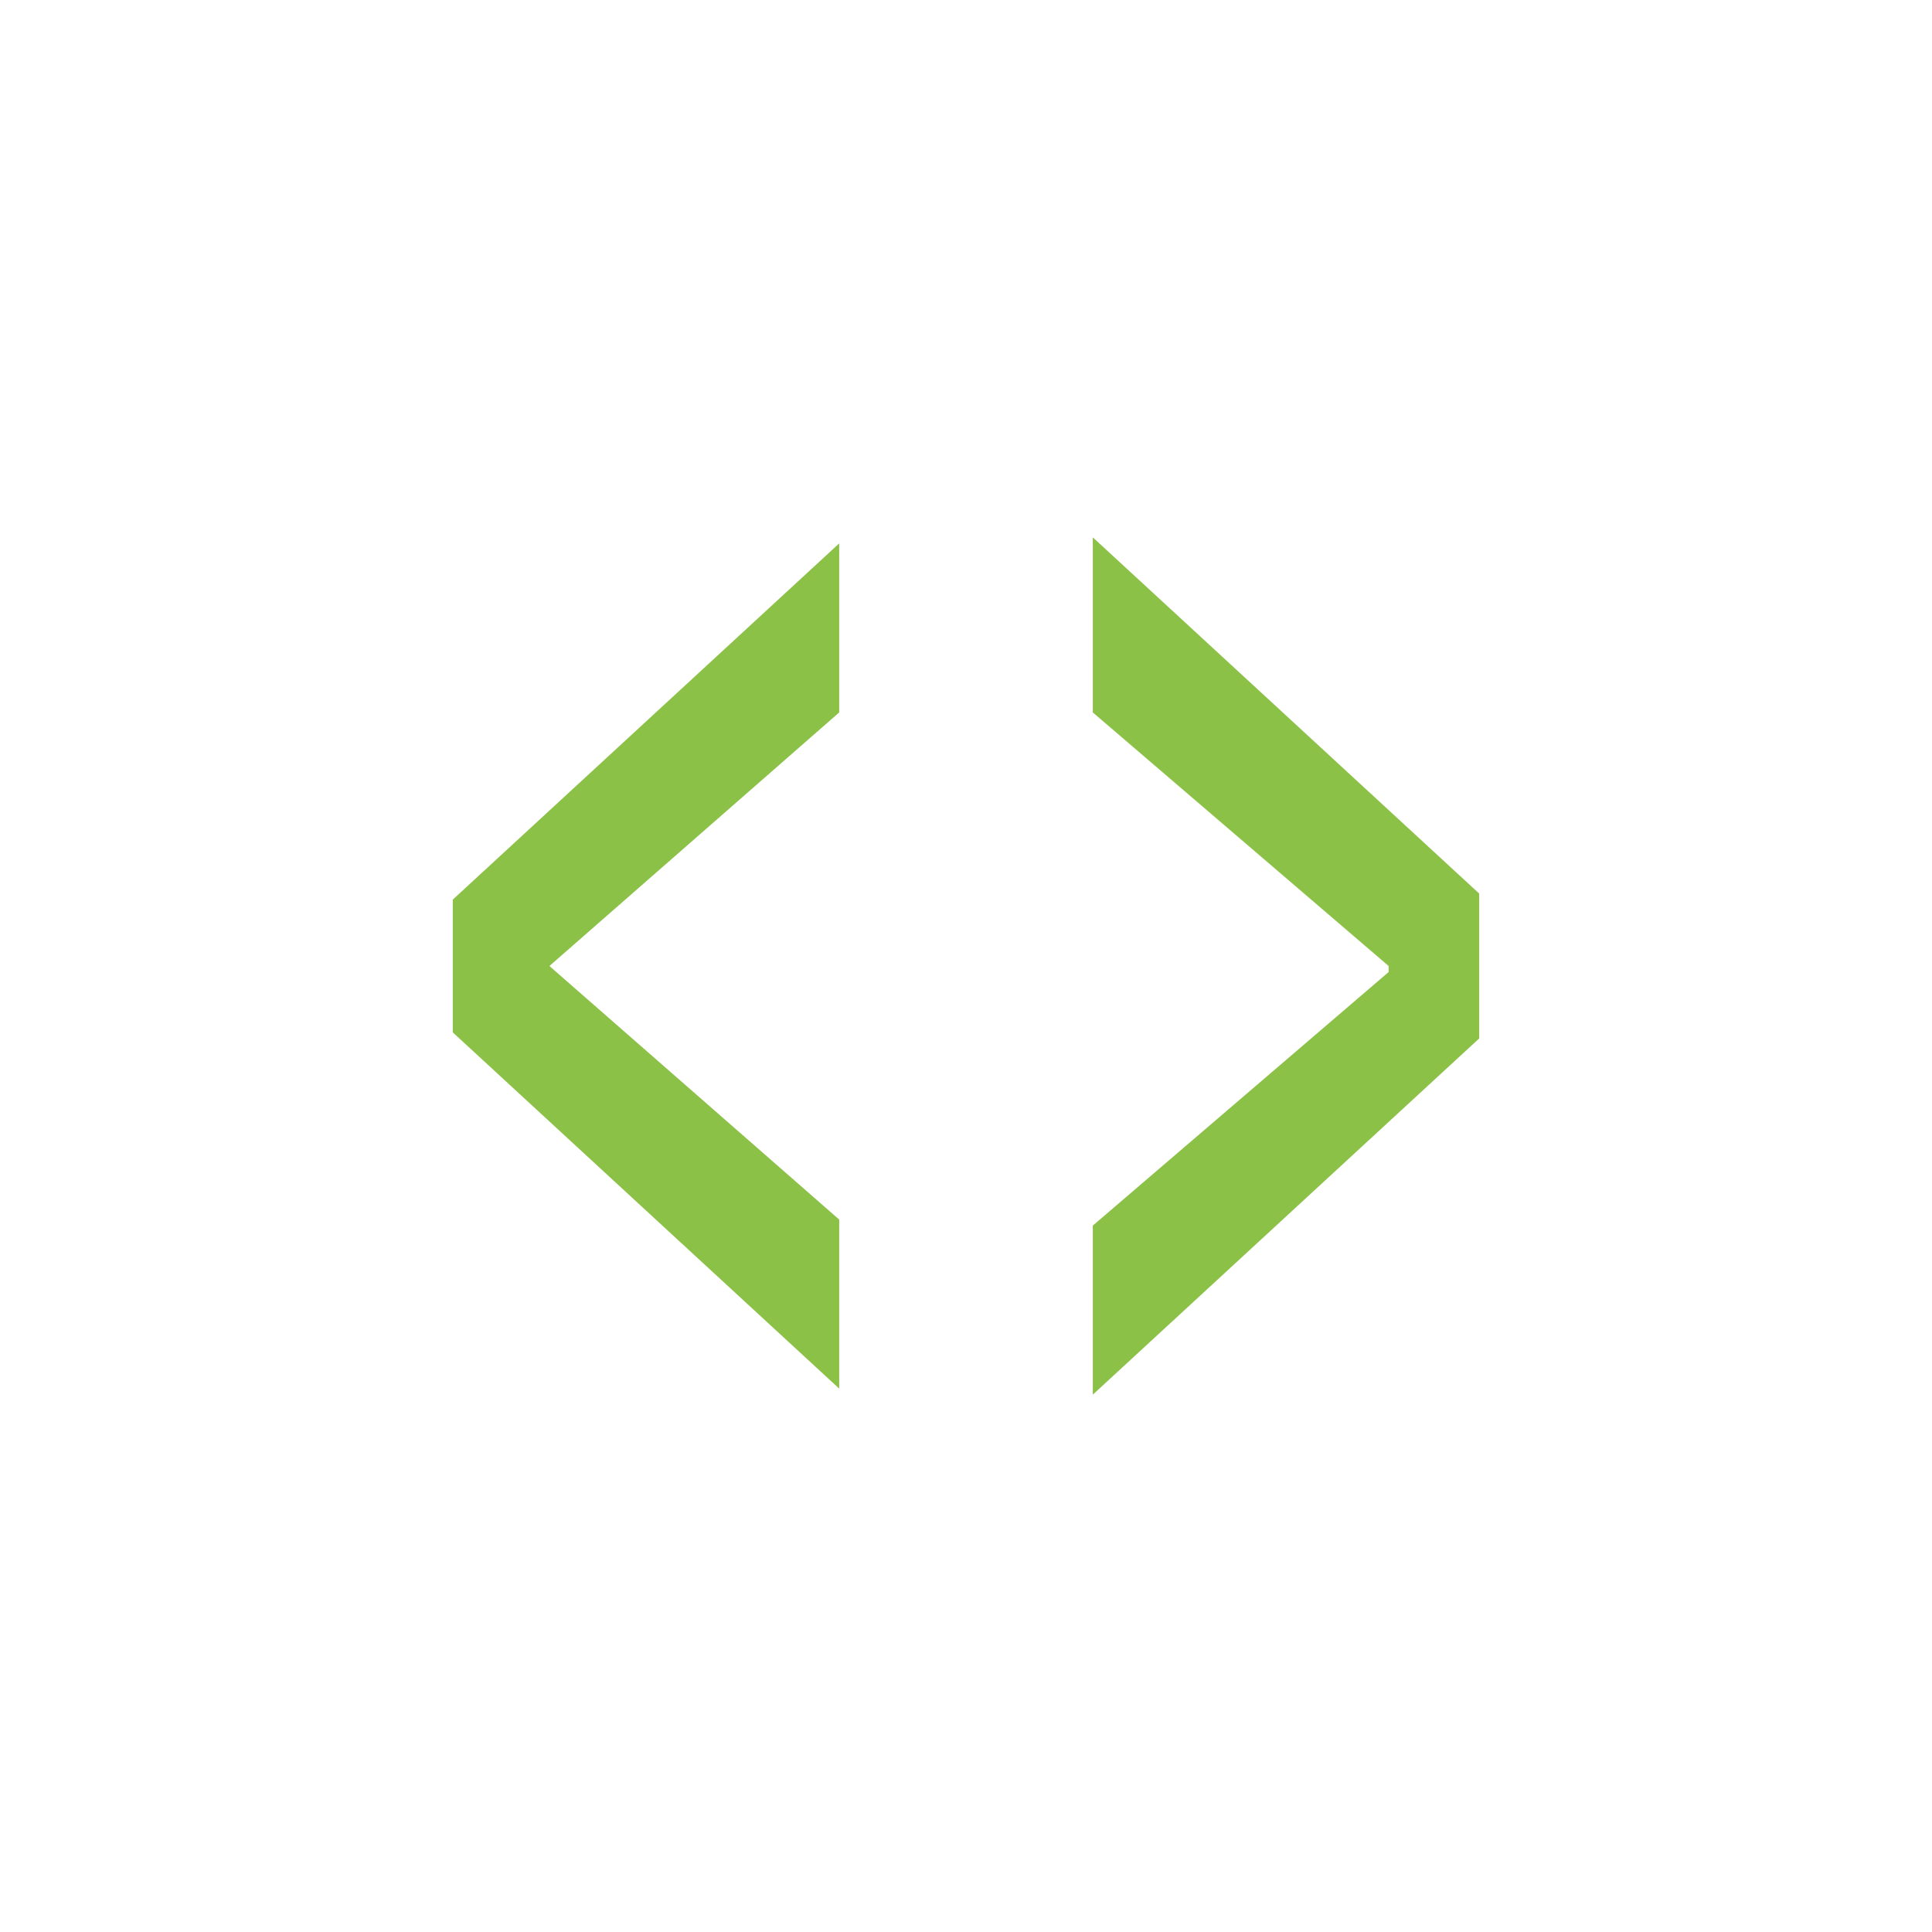
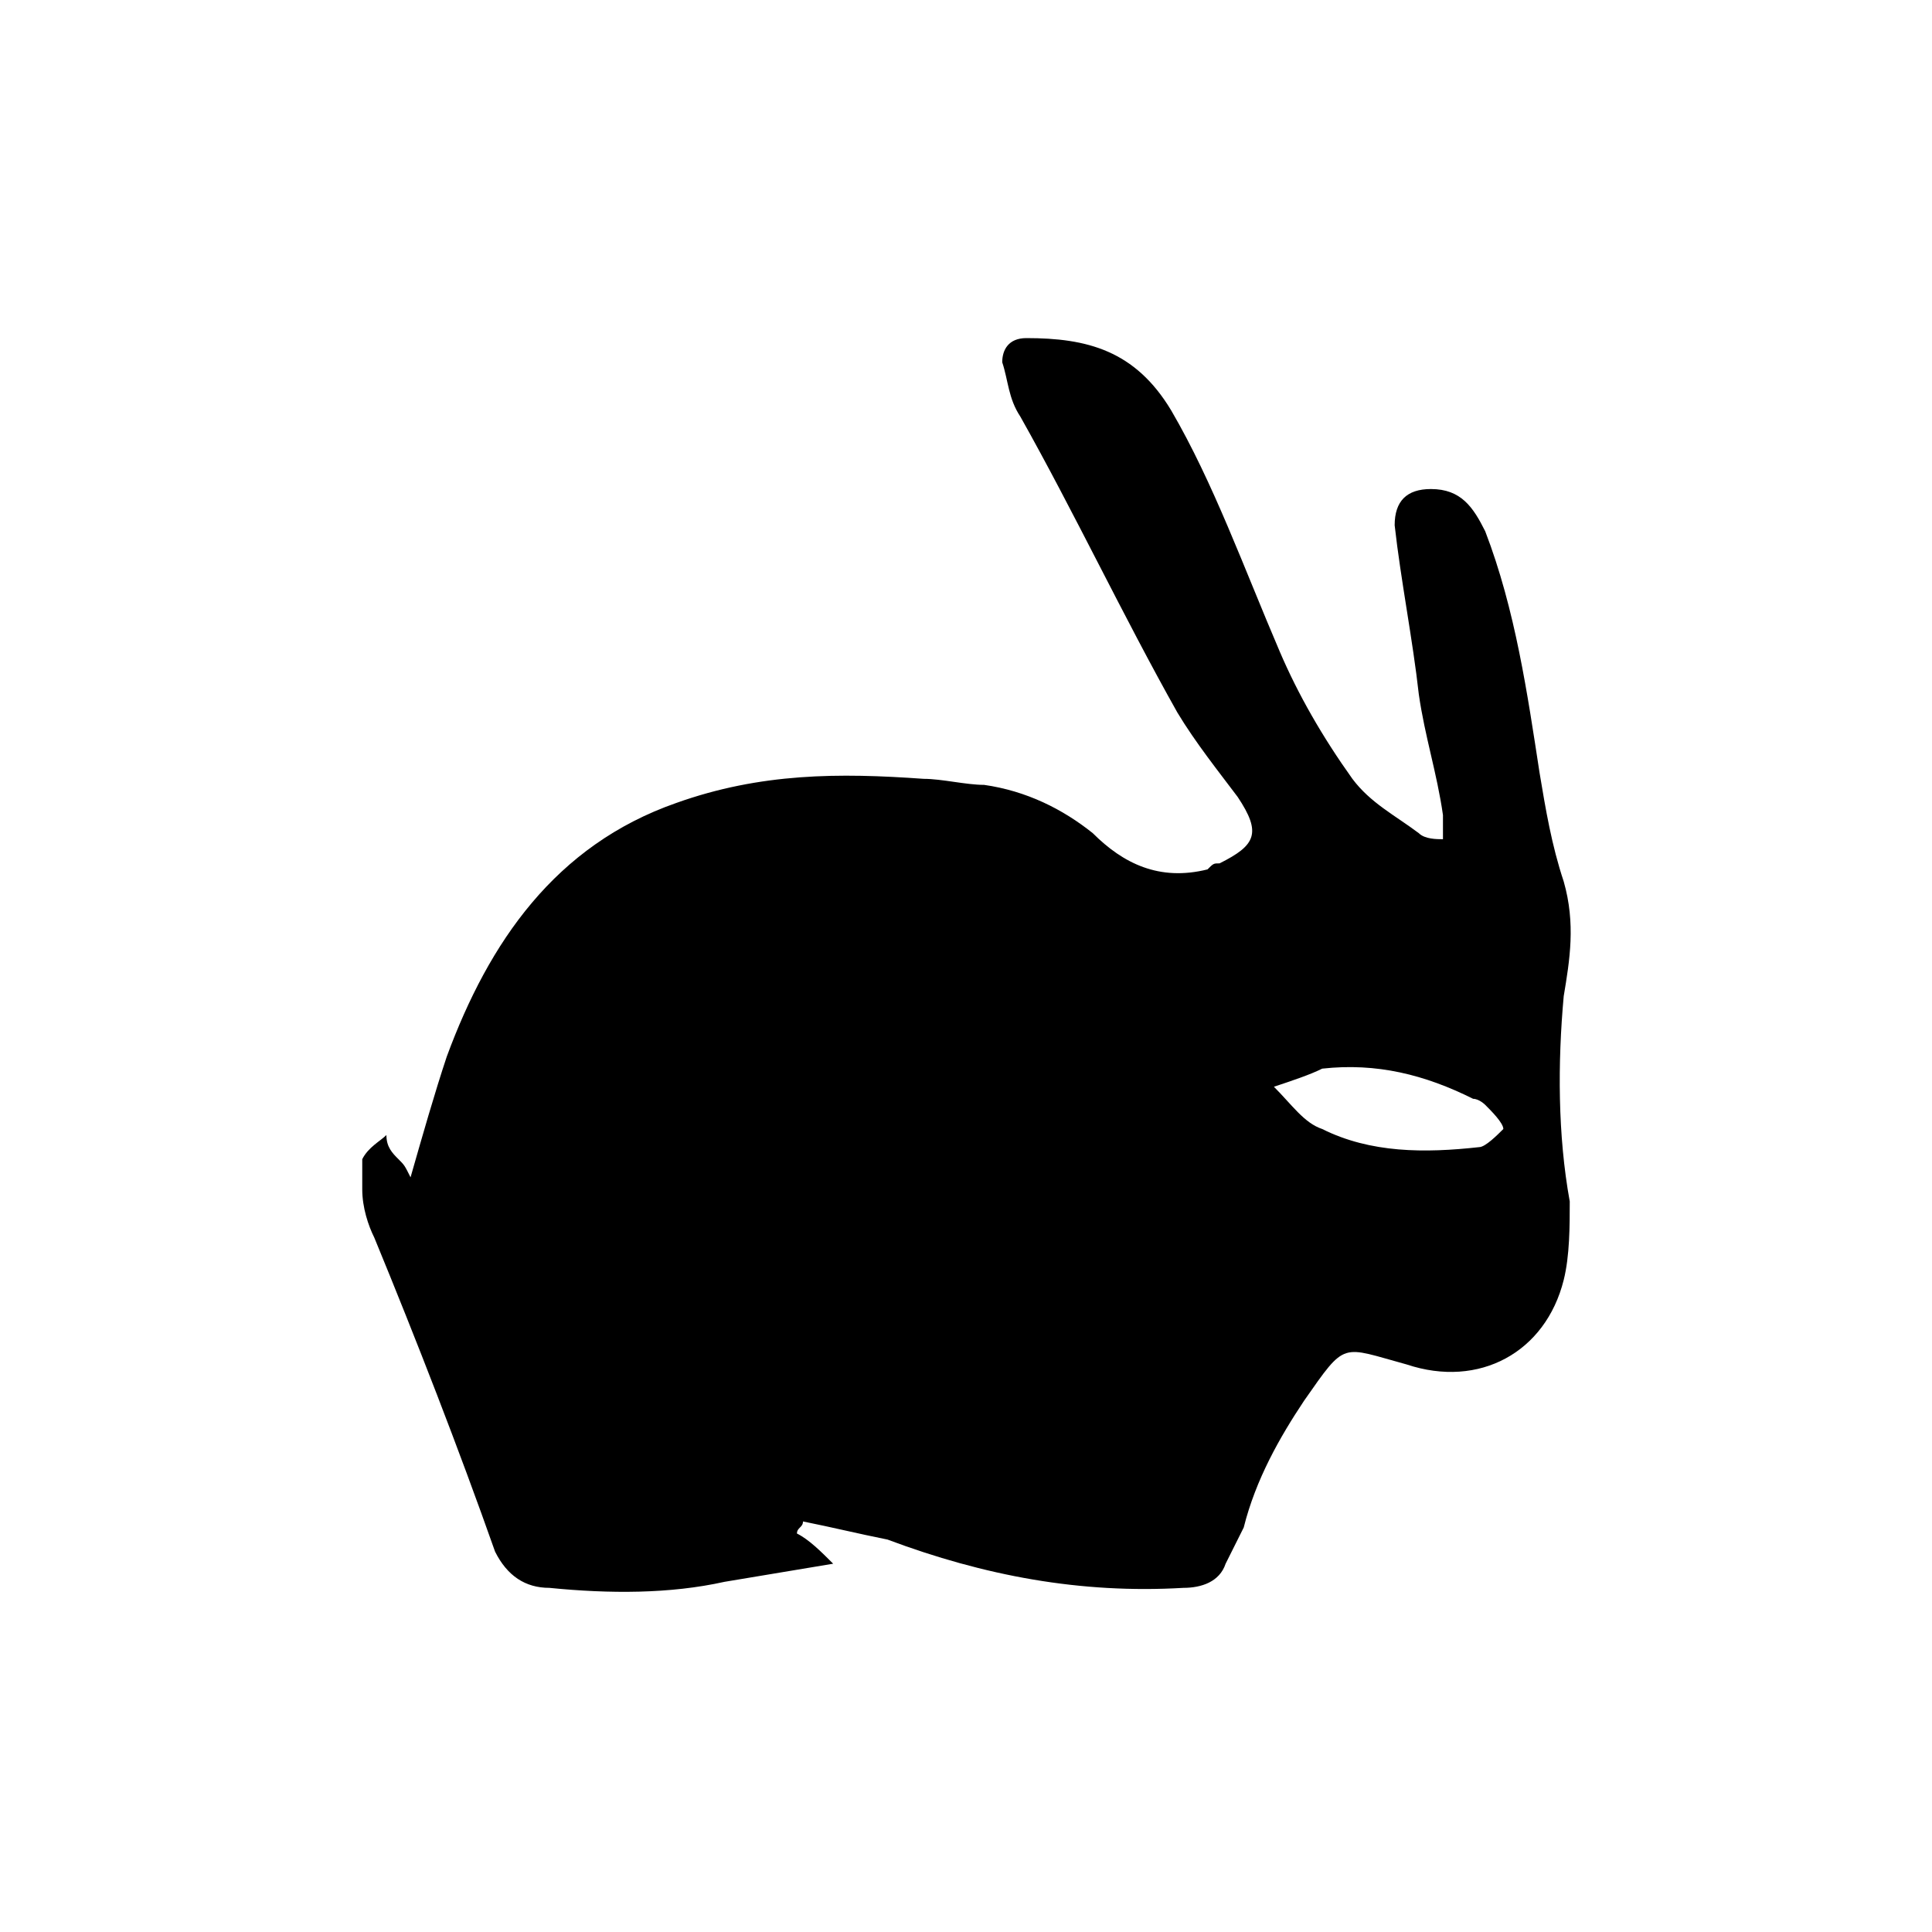
<svg xmlns="http://www.w3.org/2000/svg" version="1.1" id="Layer_1" x="0px" y="0px" viewBox="0 0 32 32" enable-background="new 0 0 32 32" xml:space="preserve">
-   <path fill="#8CC148" d="M7.5,14.9l6.4-5.9v2.8L9.1,16V16l4.8,4.2v2.8l-6.4-5.9V14.9z M24.5,17.2l-6.4,5.9v-2.8l4.9-4.2V16l-4.9-4.2  V8.9l6.4,5.9V17.2z" />
+   <path d="M26,19.9c-0.2-1.1-0.2-2.3-0.1-3.4c0.1-0.6,0.2-1.2,0-1.9c-0.2-0.6-0.3-1.2-0.4-1.8c-0.2-1.3-0.4-2.7-0.9-4  c-0.2-0.4-0.4-0.7-0.9-0.7c-0.4,0-0.6,0.2-0.6,0.6c0.1,0.9,0.3,1.9,0.4,2.8c0.1,0.7,0.3,1.3,0.4,2c0,0.1,0,0.2,0,0.4  c-0.1,0-0.3,0-0.4-0.1c-0.4-0.3-0.8-0.5-1.1-0.9c-0.5-0.7-0.9-1.4-1.2-2.1c-0.6-1.4-1.1-2.8-1.8-4C18.8,5.8,18,5.6,17,5.6  c-0.3,0-0.4,0.2-0.4,0.4c0.1,0.3,0.1,0.6,0.3,0.9c0.9,1.6,1.7,3.3,2.6,4.9c0.3,0.5,0.7,1,1,1.4c0.4,0.6,0.3,0.8-0.3,1.1  c-0.1,0-0.1,0-0.2,0.1c-0.8,0.2-1.4-0.1-1.9-0.6c-0.5-0.4-1.1-0.7-1.8-0.8c-0.3,0-0.7-0.1-1-0.1c-1.4-0.1-2.7-0.1-4.1,0.4  c-2,0.7-3.1,2.3-3.8,4.2c-0.2,0.6-0.4,1.3-0.6,2c-0.1-0.2-0.1-0.2-0.2-0.3c-0.1-0.1-0.2-0.2-0.2-0.4c-0.1,0.1-0.3,0.2-0.4,0.4  C6,19.3,6,19.5,6,19.7c0,0.3,0.1,0.6,0.2,0.8c0.7,1.7,1.4,3.5,2,5.2c0.2,0.4,0.5,0.6,0.9,0.6c1,0.1,2,0.1,2.9-0.1  c0.6-0.1,1.2-0.2,1.8-0.3c-0.2-0.2-0.4-0.4-0.6-0.5c0-0.1,0.1-0.1,0.1-0.2c0.5,0.1,0.9,0.2,1.4,0.3c1.6,0.6,3.2,0.9,4.9,0.8  c0.3,0,0.6-0.1,0.7-0.4c0.1-0.2,0.2-0.4,0.3-0.6c0.2-0.8,0.6-1.5,1-2.1c0.7-1,0.6-0.9,1.7-0.6c1.2,0.4,2.3-0.2,2.6-1.4  C26,20.8,26,20.3,26,19.9z M24.9,18.7c-0.1,0.1-0.3,0.3-0.4,0.3c-0.9,0.1-1.8,0.1-2.6-0.3c-0.3-0.1-0.5-0.4-0.8-0.7  c0.3-0.1,0.6-0.2,0.8-0.3c0.9-0.1,1.7,0.1,2.5,0.5c0.1,0,0.2,0.1,0.2,0.1C24.7,18.4,24.9,18.6,24.9,18.7z" />
</svg>
